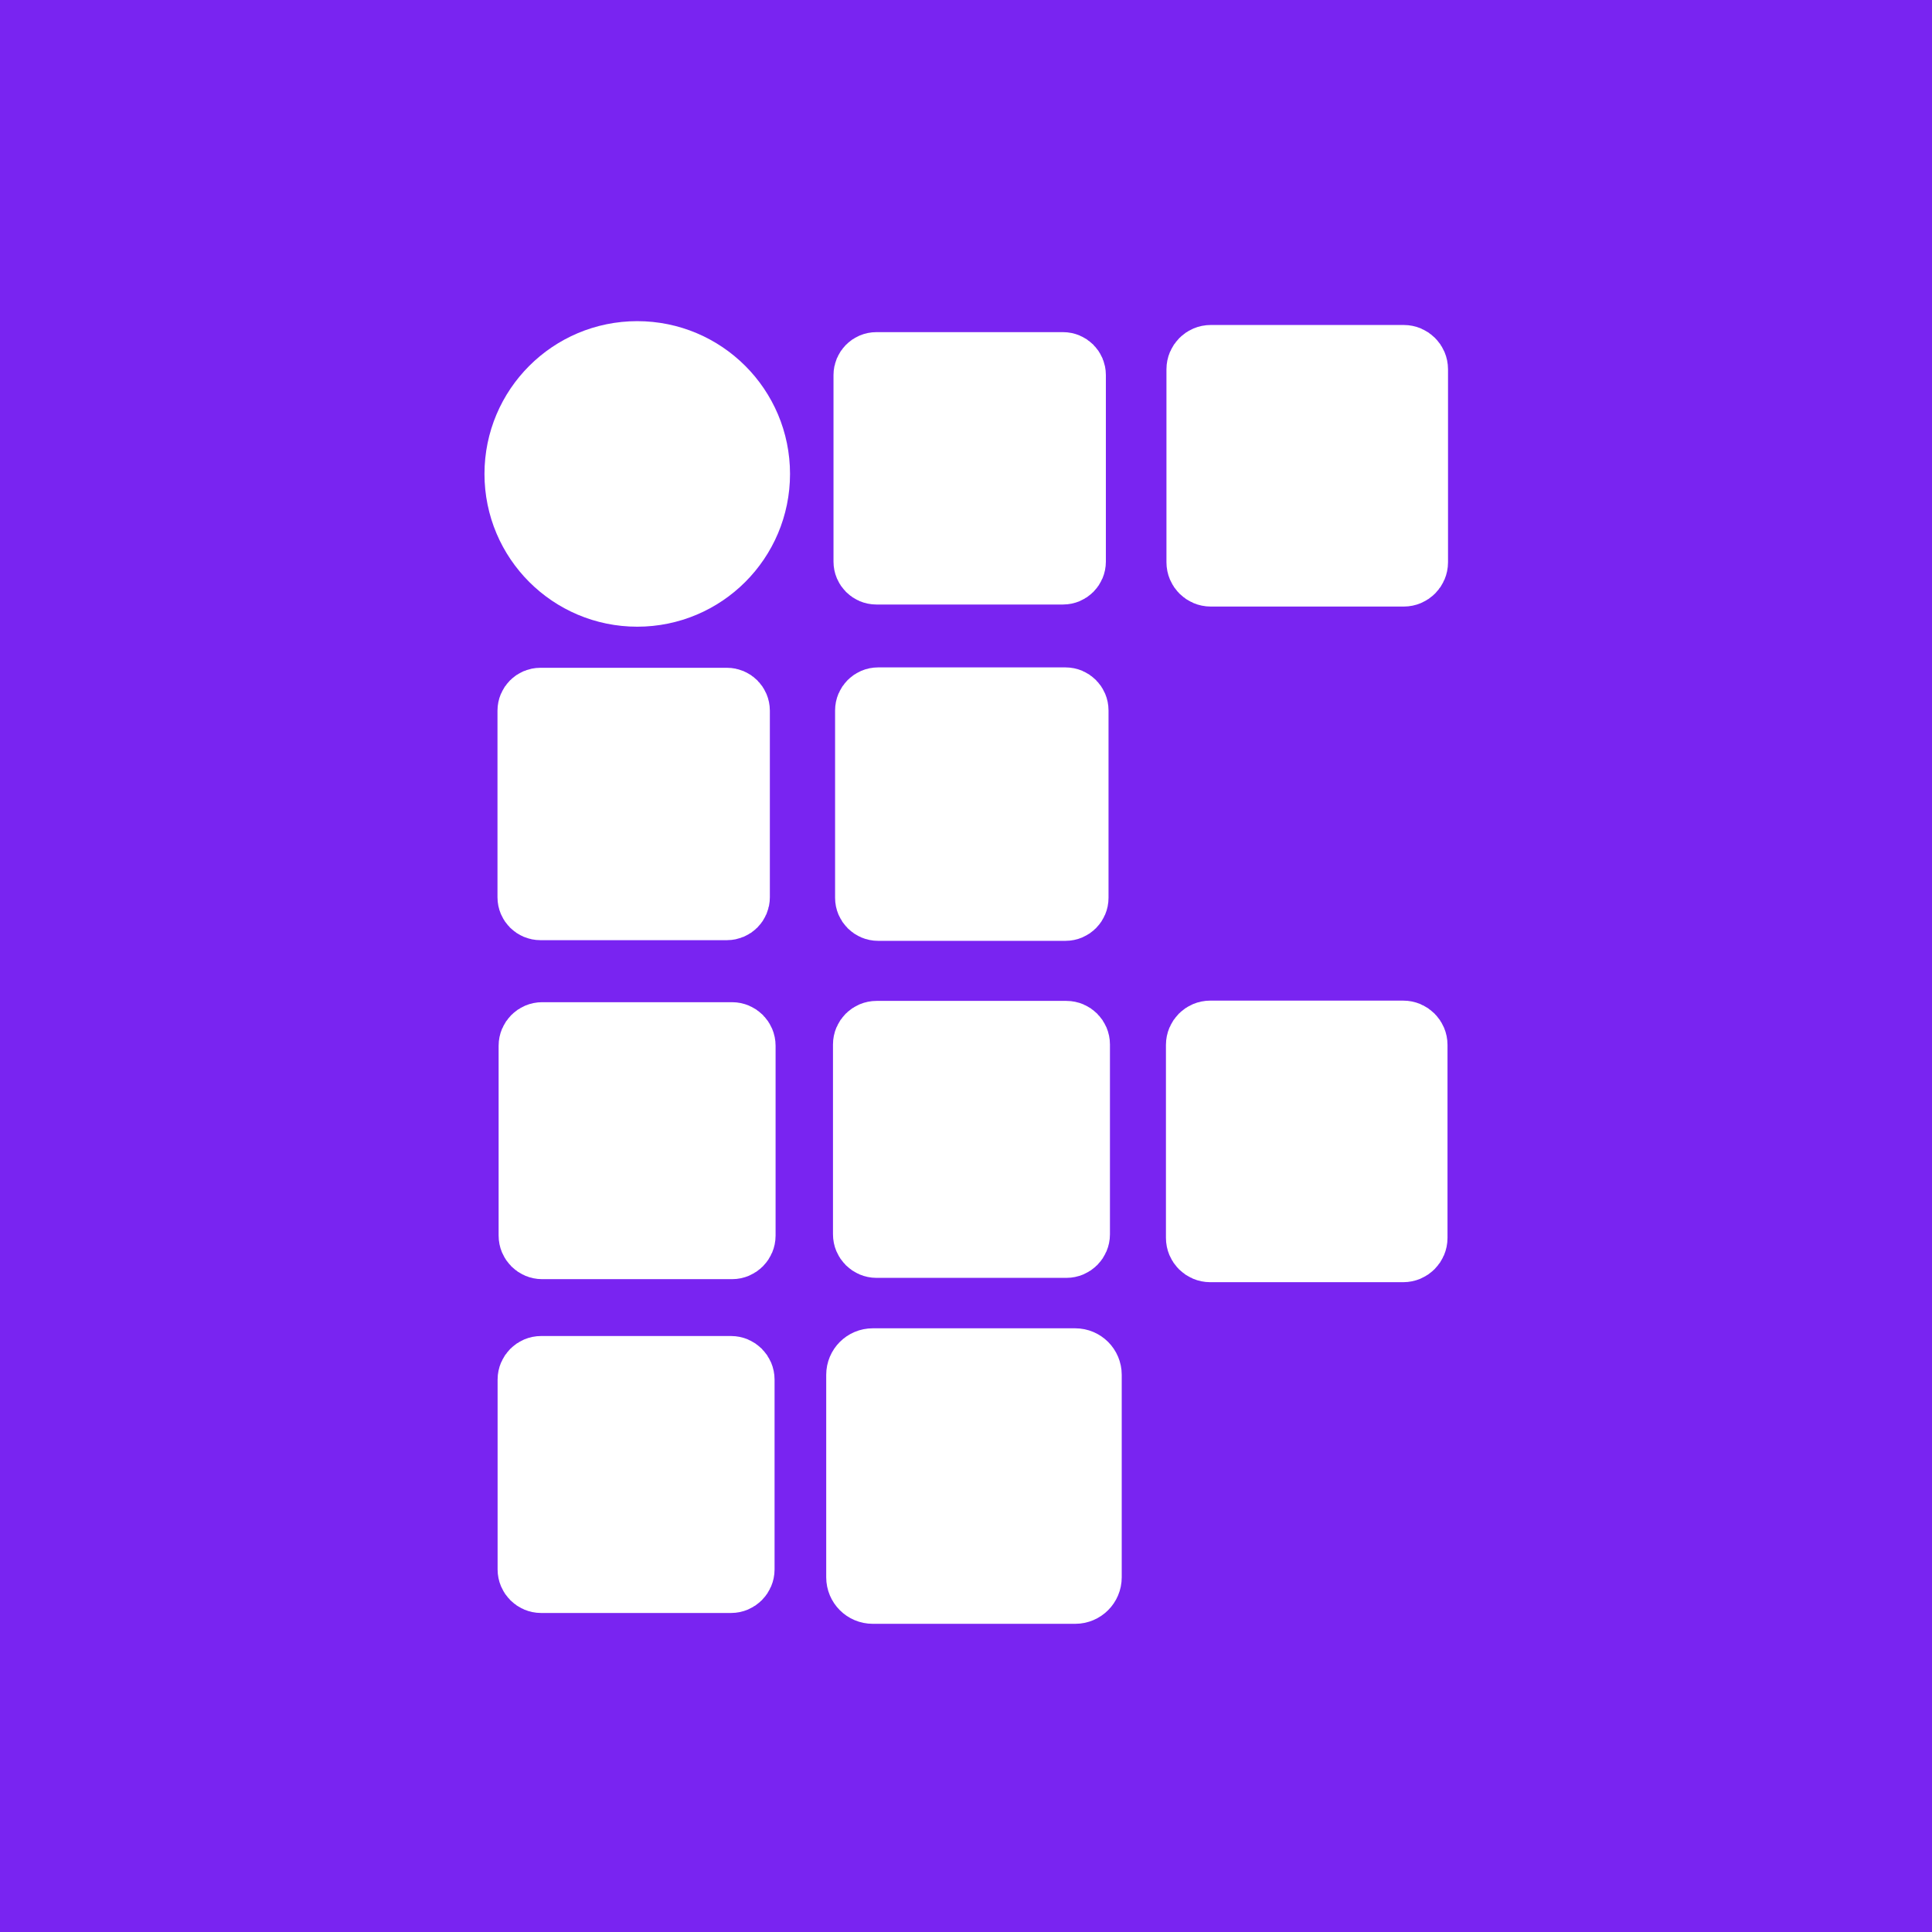
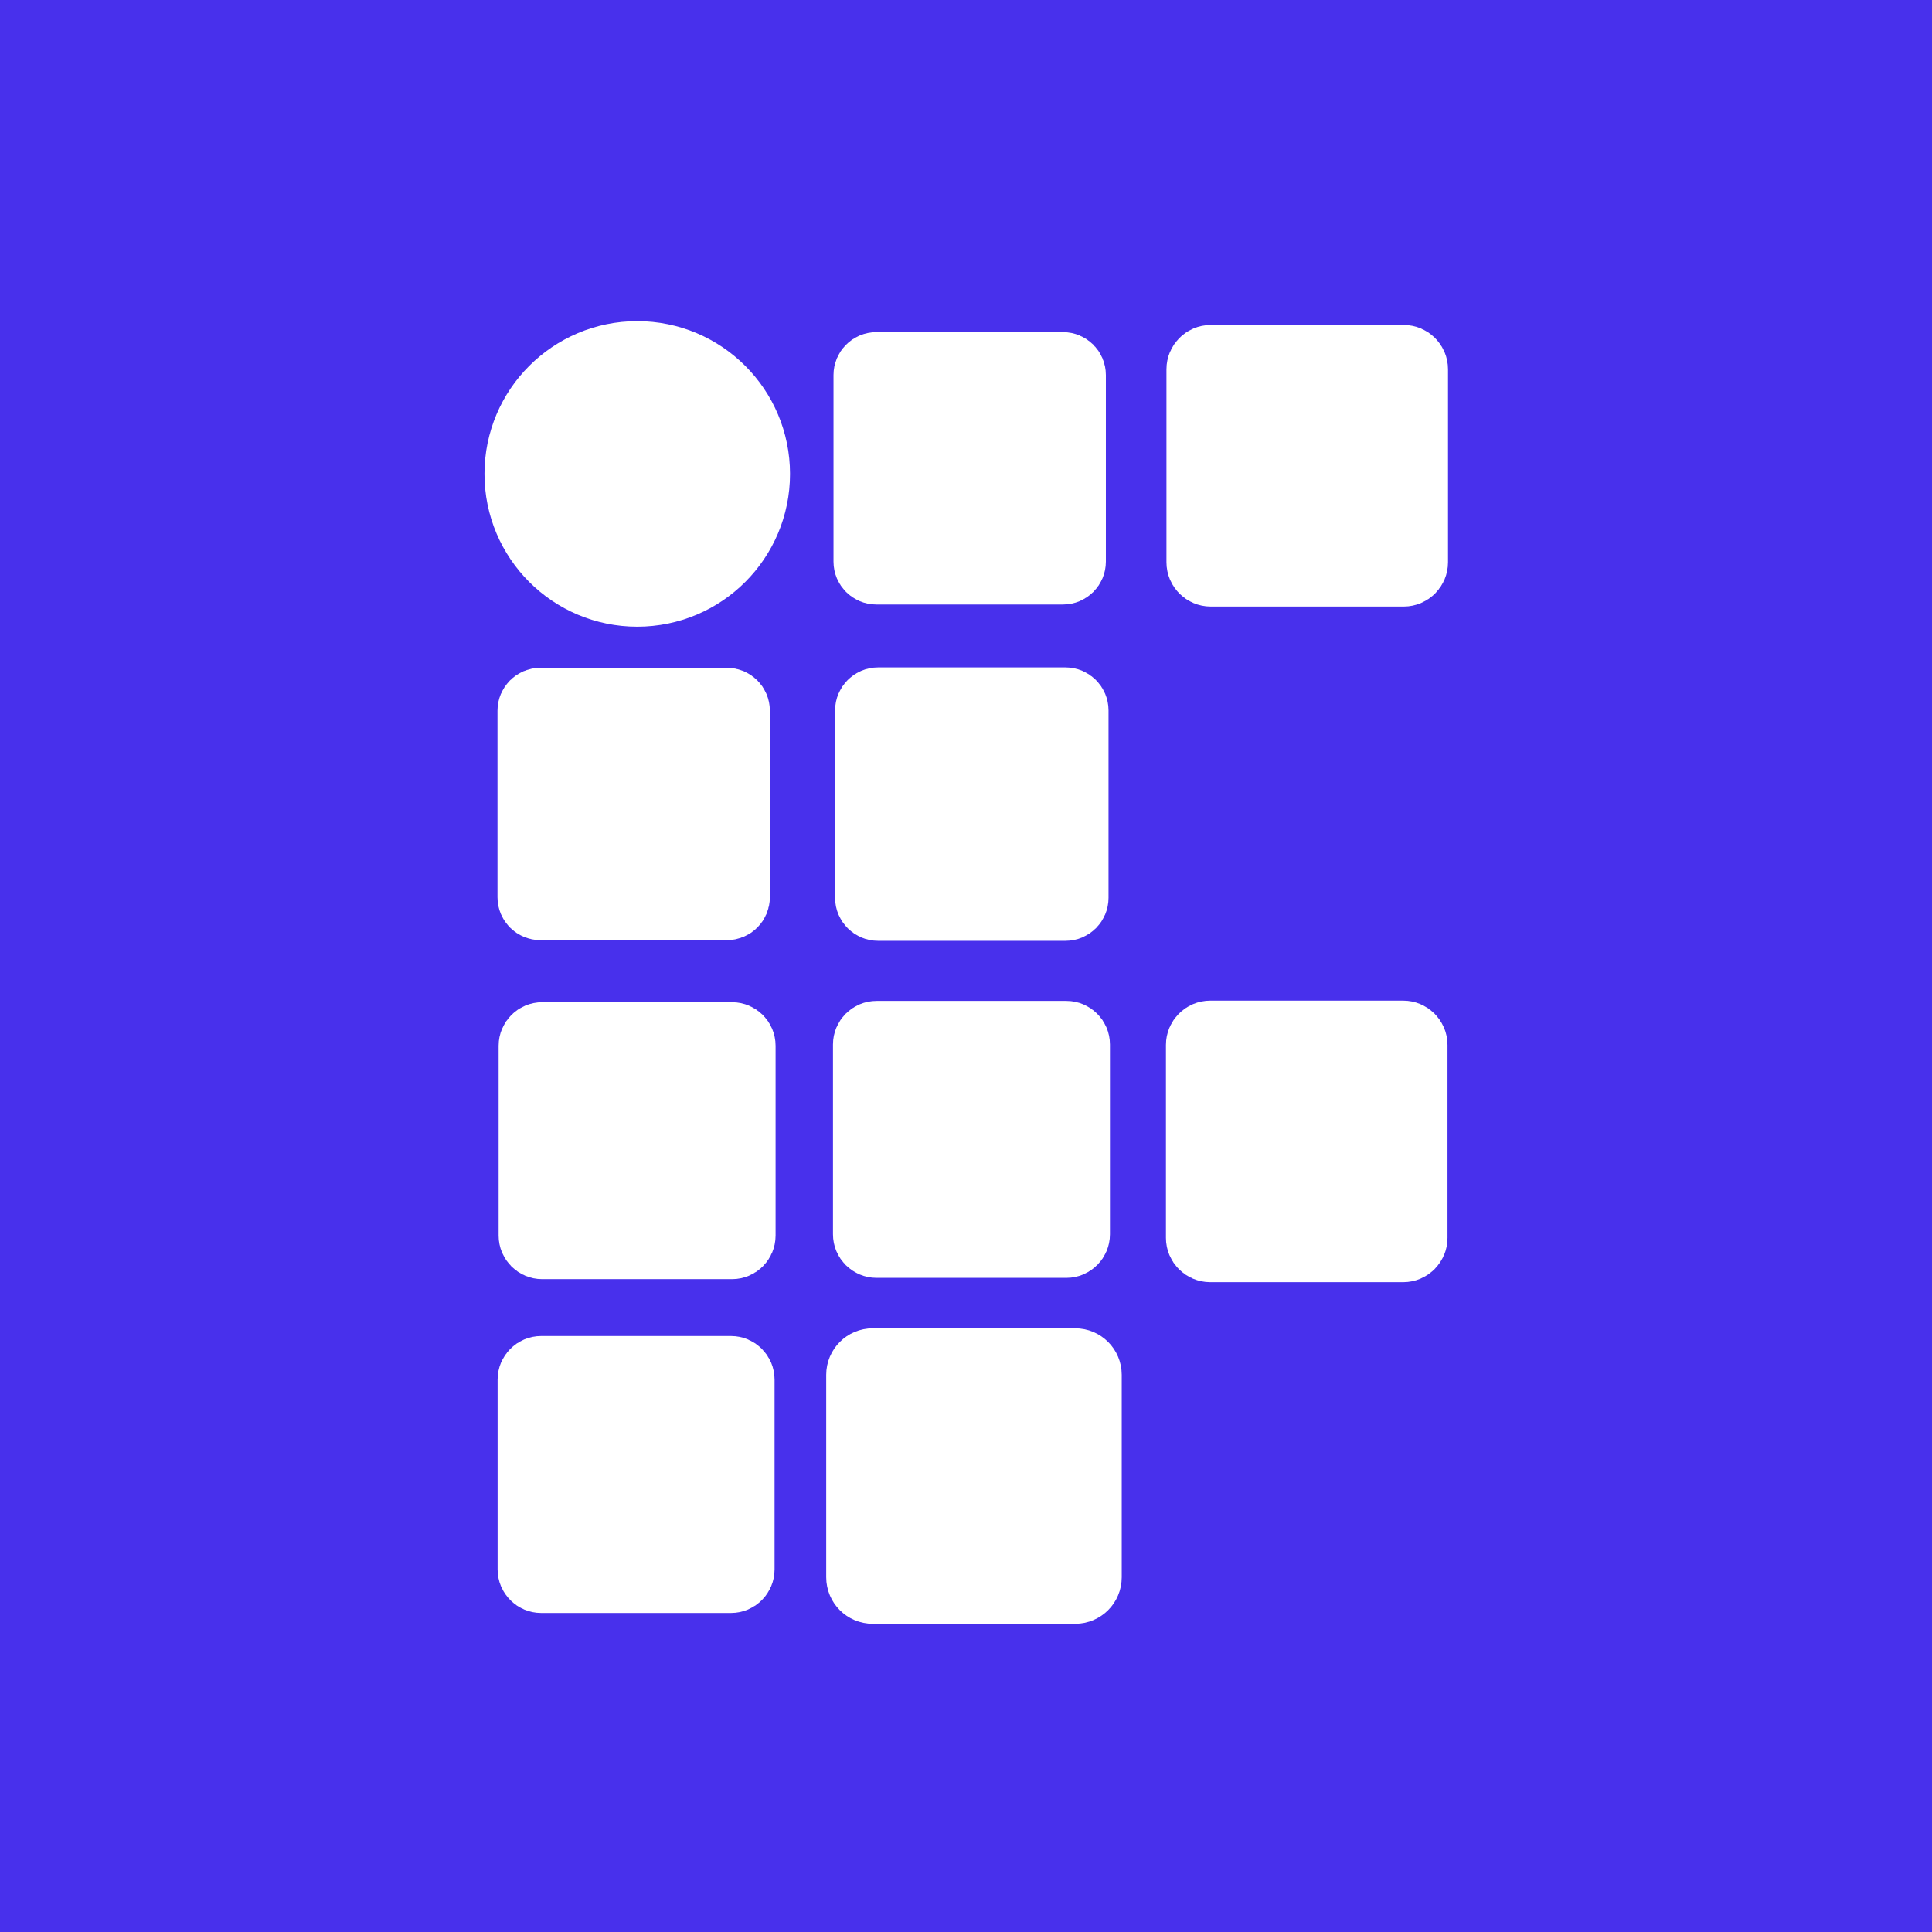
<svg xmlns="http://www.w3.org/2000/svg" width="300" height="300" viewBox="0 0 79.375 79.375" version="1.1" id="svg8">
  <defs id="defs2" />
  <g id="layer1" transform="translate(0,-217.625)" style="display:inline">
-     <rect style="fill:#7924f1;fill-opacity:1;stroke:#ffffff;stroke-width:0;stroke-linecap:round;stroke-miterlimit:4;stroke-dasharray:none;stroke-opacity:1;paint-order:stroke fill markers" id="rect817" width="79.375" height="79.375" x="5.2488718e-07" y="217.625" />
+     <rect style="fill:#4830ec;fill-opacity:1;stroke:#ffffff;stroke-width:0;stroke-linecap:round;stroke-miterlimit:4;stroke-dasharray:none;stroke-opacity:1;paint-order:stroke fill markers" id="rect817" width="79.375" height="79.375" x="5.2488718e-07" y="217.625" />
    <circle style="fill:#ffffff;fill-opacity:1;stroke:#ffffff;stroke-width:2.937;stroke-linecap:round;stroke-miterlimit:4;stroke-dasharray:none;stroke-opacity:1;paint-order:stroke fill markers" id="path821" cx="26.181" cy="237.096" r="4.808" />
    <rect style="fill:#ffffff;fill-opacity:1;stroke:#ffffff;stroke-width:2.556;stroke-linecap:round;stroke-miterlimit:4;stroke-dasharray:none;stroke-opacity:1;paint-order:stroke fill markers" id="rect839" width="8.634" height="8.634" x="35.522" y="232.549" ry="0.483" />
    <rect style="display:inline;fill:#ffffff;fill-opacity:1;stroke:#ffffff;stroke-width:2.642;stroke-linecap:round;stroke-miterlimit:4;stroke-dasharray:none;stroke-opacity:1;paint-order:stroke fill markers" id="rect839-5" width="8.926" height="8.926" x="49.244" y="232.298" ry="0.499" />
    <rect style="display:inline;fill:#ffffff;fill-opacity:1;stroke:#ffffff;stroke-width:2.566;stroke-linecap:round;stroke-miterlimit:4;stroke-dasharray:none;stroke-opacity:1;paint-order:stroke fill markers" id="rect839-5-3" width="8.668" height="8.668" x="35.592" y="246.328" ry="0.485" />
    <rect style="display:inline;fill:#ffffff;fill-opacity:1;stroke:#ffffff;stroke-width:2.599;stroke-linecap:round;stroke-miterlimit:4;stroke-dasharray:none;stroke-opacity:1;paint-order:stroke fill markers" id="rect839-6" width="8.78" height="8.78" x="35.522" y="260.046" ry="0.491" />
    <rect style="display:inline;fill:#ffffff;fill-opacity:1;stroke:#ffffff;stroke-width:2.642;stroke-linecap:round;stroke-miterlimit:4;stroke-dasharray:none;stroke-opacity:1;paint-order:stroke fill markers" id="rect839-5-2" width="8.926" height="8.926" x="49.223" y="260.056" ry="0.499" />
    <rect style="display:inline;fill:#ffffff;fill-opacity:1;stroke:#ffffff;stroke-width:2.773;stroke-linecap:round;stroke-miterlimit:4;stroke-dasharray:none;stroke-opacity:1;paint-order:stroke fill markers" id="rect839-5-3-9" width="9.368" height="9.368" x="35.331" y="273.584" ry="0.524" />
    <rect style="display:inline;fill:#ffffff;fill-opacity:1;stroke:#ffffff;stroke-width:2.556;stroke-linecap:round;stroke-miterlimit:4;stroke-dasharray:none;stroke-opacity:1;paint-order:stroke fill markers" id="rect839-5-7" width="8.634" height="8.634" x="21.717" y="246.339" ry="0.483" />
    <rect style="display:inline;fill:#ffffff;fill-opacity:1;stroke:#ffffff;stroke-width:2.599;stroke-linecap:round;stroke-miterlimit:4;stroke-dasharray:none;stroke-opacity:1;paint-order:stroke fill markers" id="rect839-5-5-9" width="8.78" height="8.78" x="21.785" y="260.099" ry="0.491" />
    <rect style="display:inline;fill:#ffffff;fill-opacity:1;stroke:#ffffff;stroke-width:2.599;stroke-linecap:round;stroke-miterlimit:4;stroke-dasharray:none;stroke-opacity:1;paint-order:stroke fill markers" id="rect839-5-6" width="8.78" height="8.78" x="21.743" y="273.814" ry="0.491" />
    <rect style="display:inline;fill:#ffffff;fill-opacity:1;stroke:#ffffff;stroke-width:4;stroke-linecap:round;stroke-miterlimit:4;stroke-dasharray:none;stroke-opacity:1;paint-order:stroke fill markers" id="rect839-5-3-06" width="13.513" height="13.513" x="-9.846" y="301.603" ry="0.756" />
    <rect style="display:inline;fill:#ffffff;fill-opacity:1;stroke:#ffffff;stroke-width:4;stroke-linecap:round;stroke-miterlimit:4;stroke-dasharray:none;stroke-opacity:1;paint-order:stroke fill markers" id="rect839-5-5-2" width="13.513" height="13.513" x="8.769" y="301.414" ry="0.756" />
  </g>
</svg>
